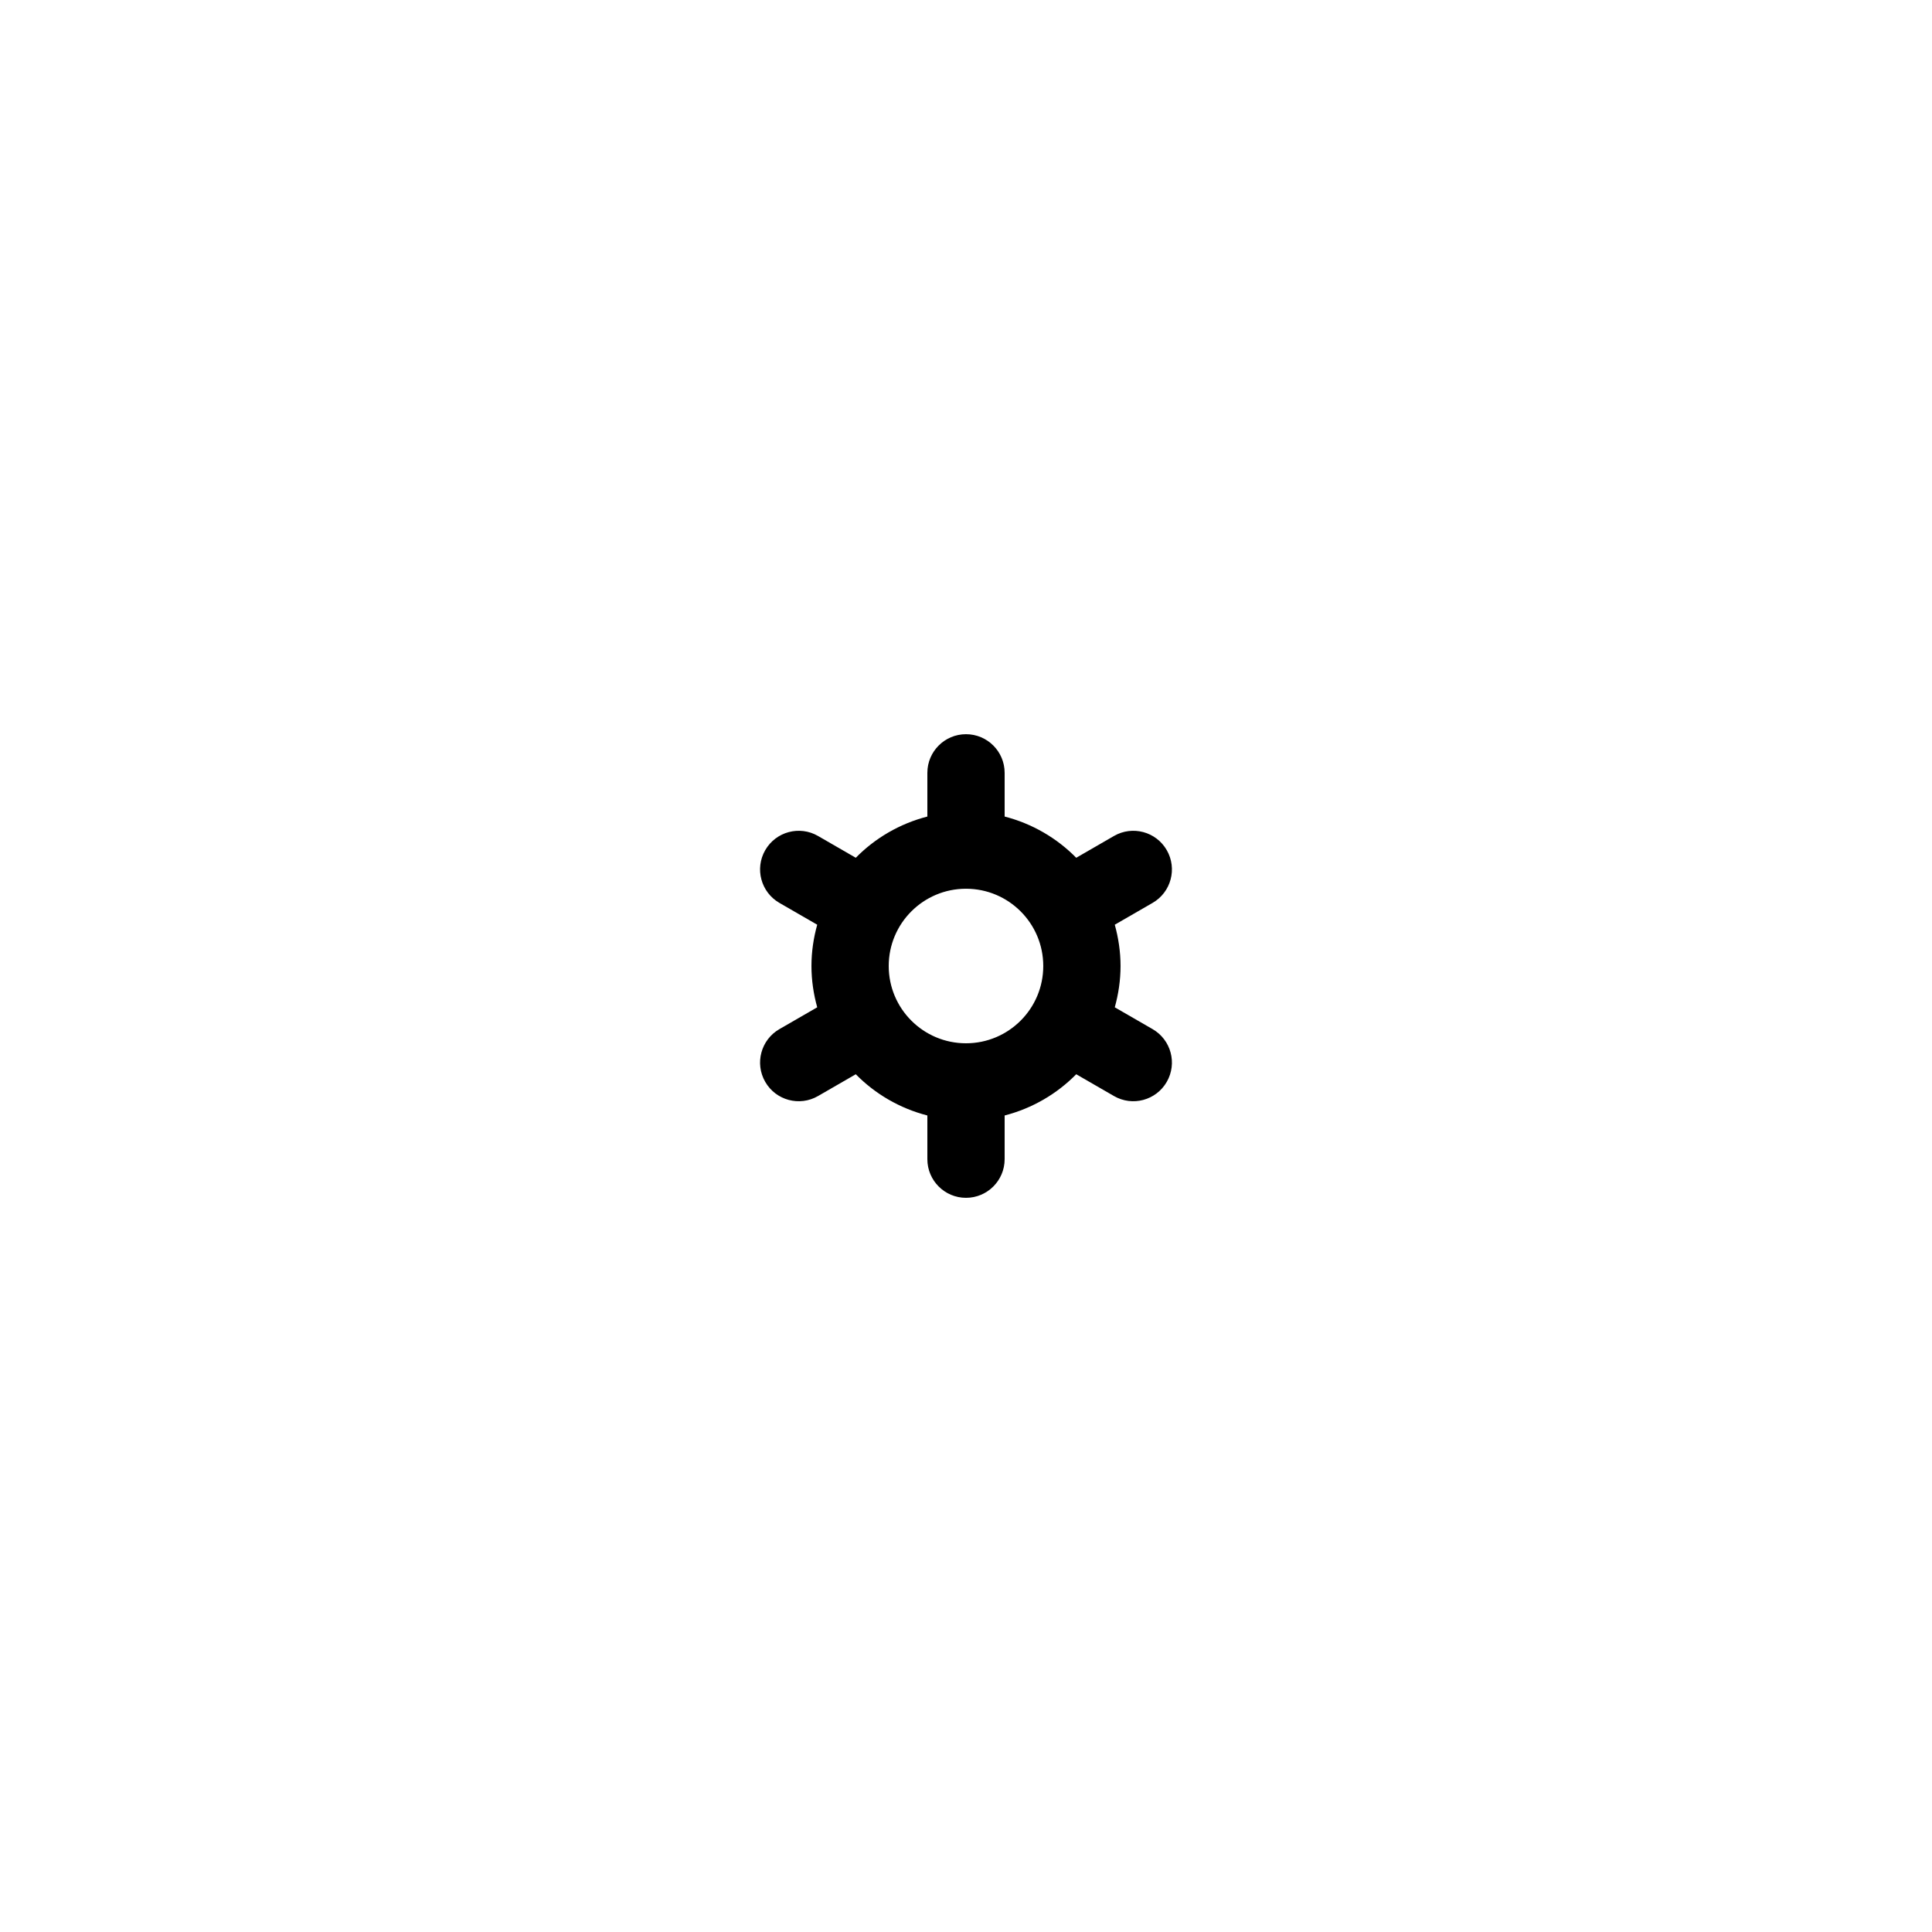
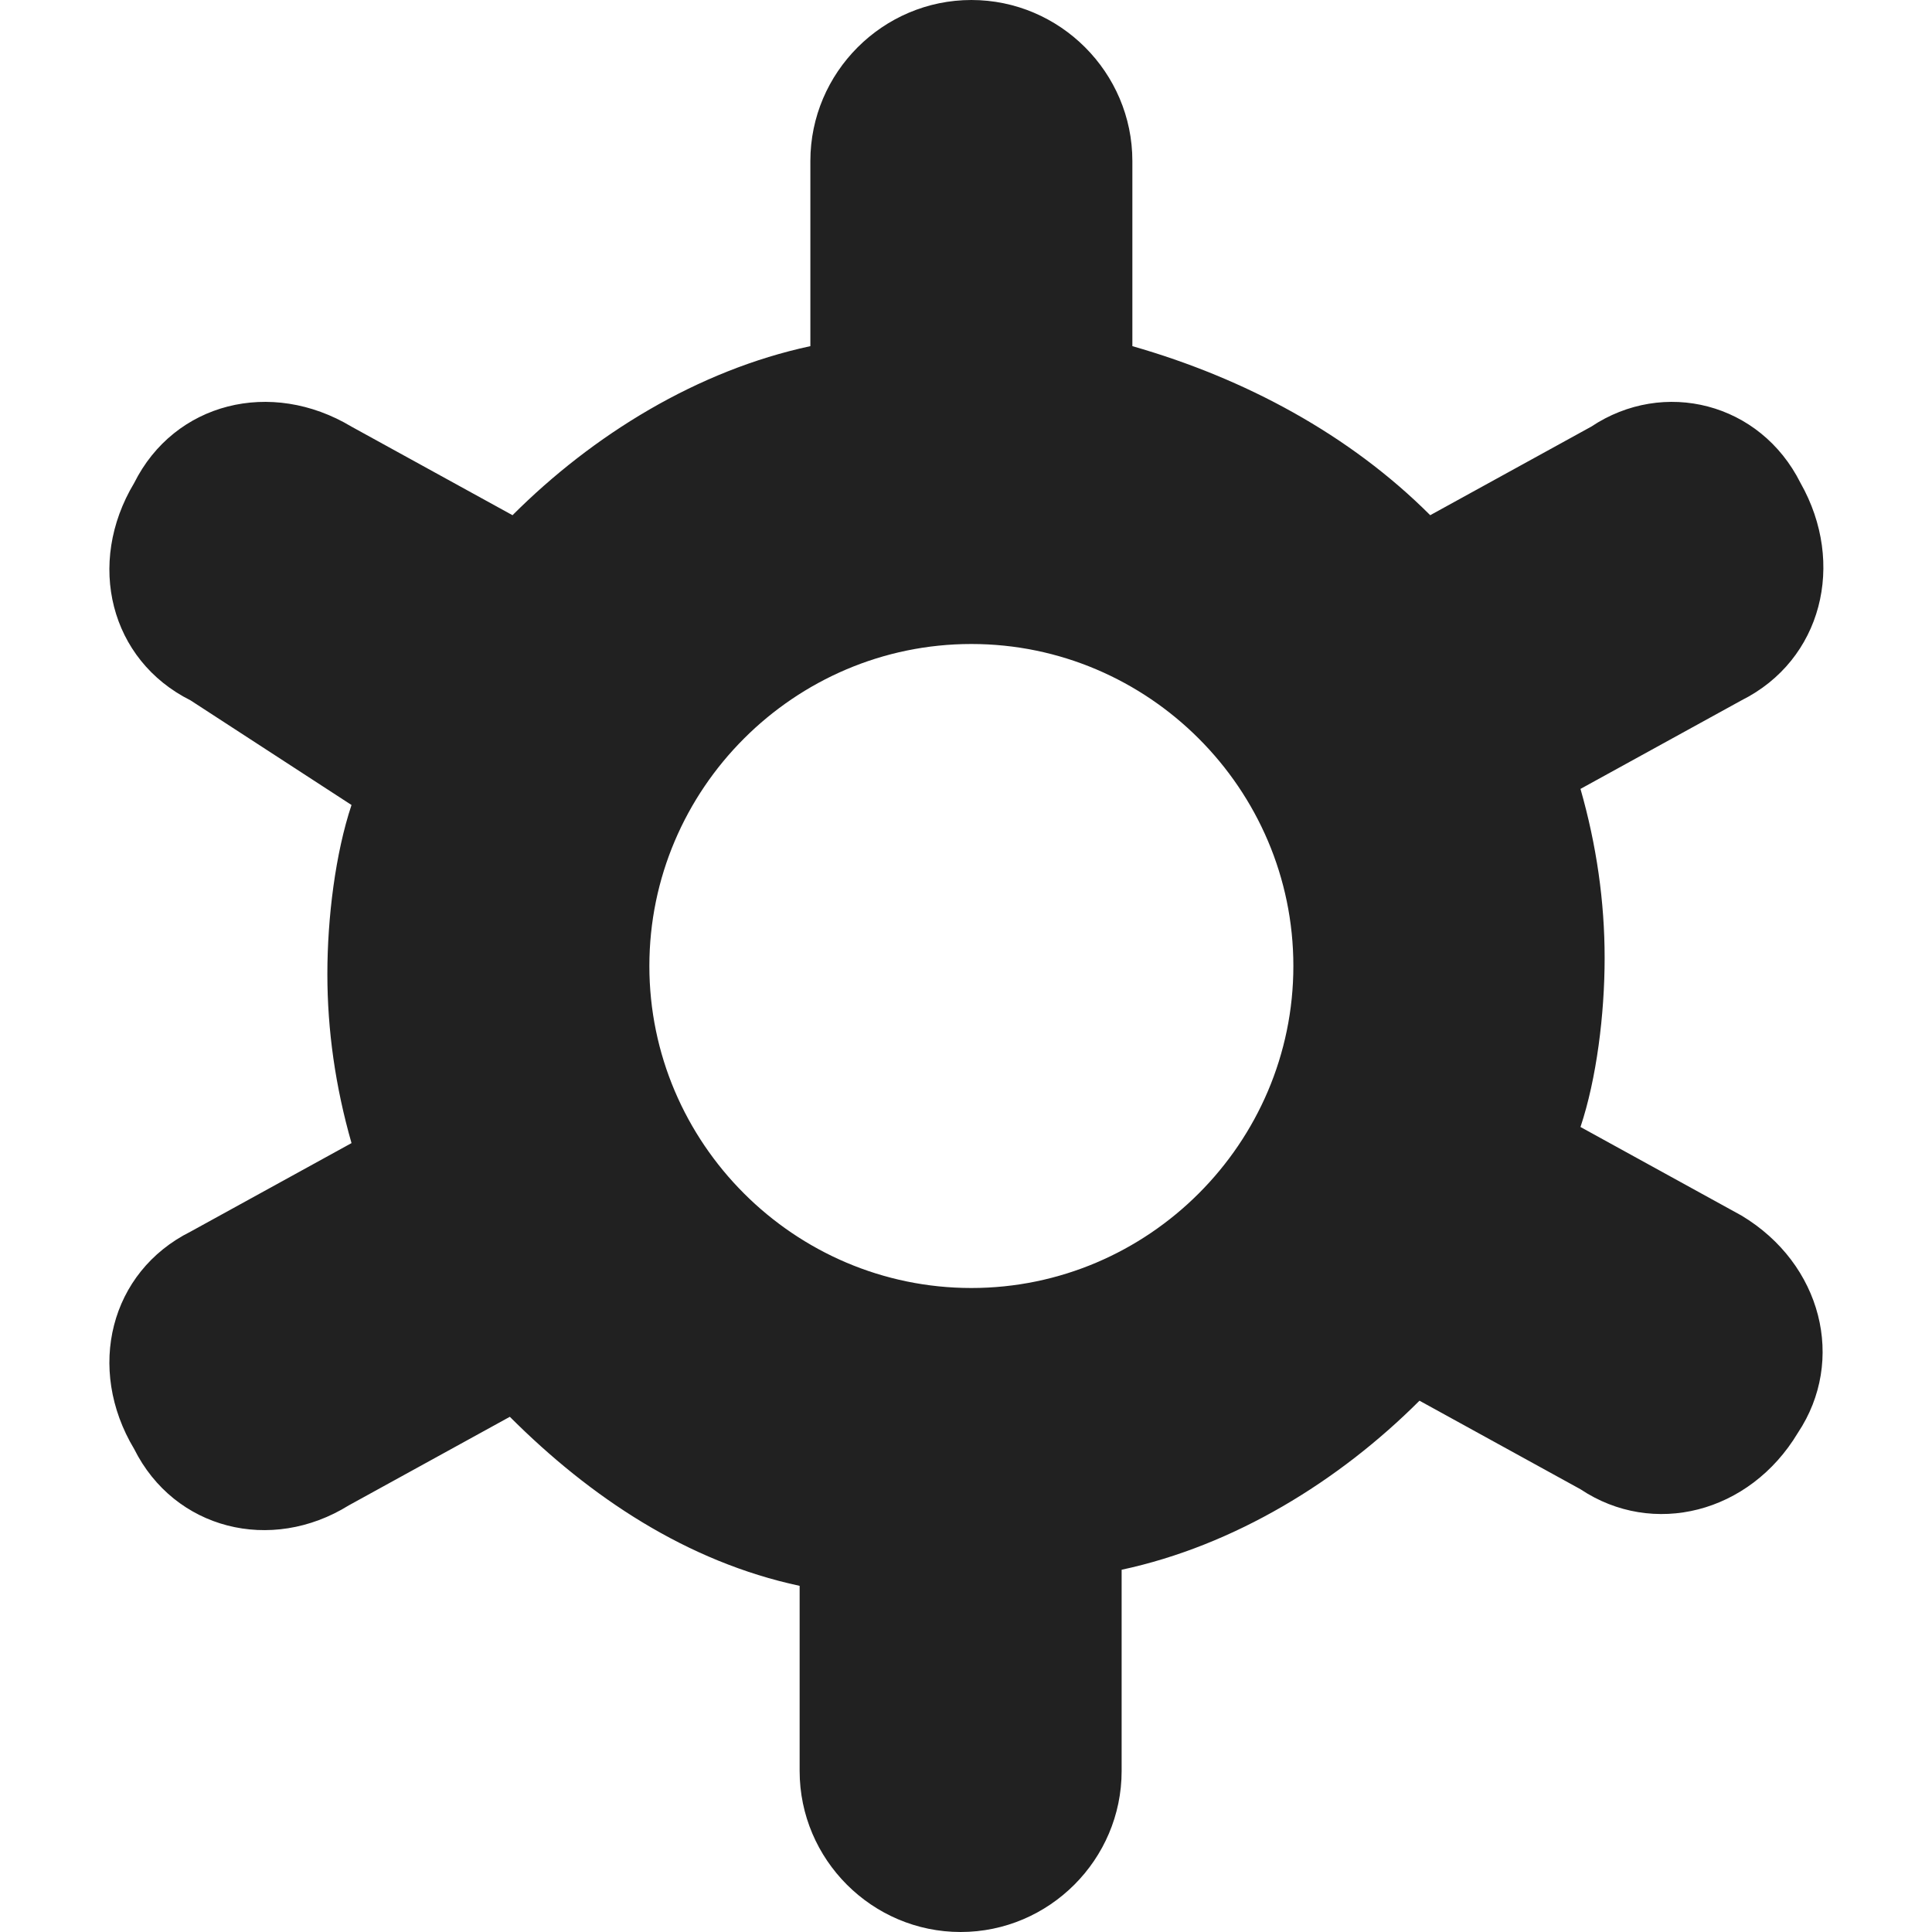
- <svg xmlns="http://www.w3.org/2000/svg" version="1.1" id="Layer_1" x="0px" y="0px" width="100px" height="100px" viewBox="0 0 100 100" enable-background="new 0 0 100 100" xml:space="preserve">
-   <path fill-rule="evenodd" clip-rule="evenodd" d="M59.659,46.733l-1.958,1.13c0.188,0.682,0.298,1.396,0.298,2.137  c0,0.742-0.109,1.456-0.298,2.138l1.958,1.13c0.956,0.553,1.284,1.775,0.731,2.732c-0.552,0.956-1.774,1.284-2.731,0.731  l-1.954-1.128c-1.003,1.02-2.277,1.766-3.705,2.134v2.262c0,1.104-0.896,2-2,2s-2-0.896-2-2v-2.262  c-1.428-0.368-2.703-1.114-3.705-2.134l-1.954,1.128c-0.957,0.553-2.18,0.225-2.731-0.731c-0.553-0.957-0.225-2.18,0.731-2.732  l1.958-1.13c-0.189-0.682-0.298-1.396-0.298-2.138c0-0.741,0.108-1.455,0.298-2.137l-1.958-1.13  c-0.956-0.553-1.284-1.775-0.731-2.732c0.552-0.956,1.774-1.284,2.731-0.731l1.954,1.128c1.002-1.02,2.277-1.766,3.705-2.134v-2.262  c0-1.104,0.896-2,2-2s2,0.896,2,2v2.262c1.428,0.368,2.702,1.114,3.705,2.134l1.954-1.128c0.957-0.553,2.18-0.225,2.731,0.731  C60.943,44.958,60.615,46.181,59.659,46.733z M50,46.001c-2.209,0-4,1.791-4,3.999c0,2.209,1.791,4,4,4s3.999-1.791,3.999-4  C53.999,47.792,52.209,46.001,50,46.001z" />
+ <svg xmlns="http://www.w3.org/2000/svg" version="1.1" id="Layer_1" x="0px" y="0px" viewBox="0 0 72 72" style="enable-background:new 0 0 72 72;" xml:space="preserve">
+   <style type="text/css">
+ 	.st0{fill-rule:evenodd;clip-rule:evenodd;fill:#212121;}
+ </style>
+   <path class="st0" d="M64.9,26.1l-6,3.3c0.6,2.1,0.9,4.2,0.9,6.3c0,2.1-0.3,4.5-0.9,6.3l6,3.3c3,1.8,3.9,5.4,2.1,8.1  c-1.8,3-5.4,3.9-8.1,2.1l-6-3.3c-3,3-6.9,5.4-11.1,6.3V66c0,3.3-2.7,6-6,6s-6-2.7-6-6v-6.9c-4.2-0.9-7.8-3.3-10.8-6.3l-6,3.3  C10.1,57.9,6.5,57,5,54c-1.8-3-0.9-6.6,2.1-8.1l6-3.3c-0.6-2.1-0.9-4.2-0.9-6.3s0.3-4.5,0.9-6.3l-6-3.9C4.1,24.6,3.2,21,5,18  c1.5-3,5.1-3.9,8.1-2.1l6,3.3c3-3,6.9-5.4,11.1-6.3V6c0-3.3,2.7-6,6-6s6,2.7,6,6v6.9c4.2,1.2,8.1,3.3,11.1,6.3l6-3.3  c2.7-1.8,6.3-0.9,7.8,2.1C68.8,21,67.9,24.6,64.9,26.1z M36.2,24c-6.6,0-12,5.4-12,12s5.4,12,12,12s12-5.4,12-12S42.8,24,36.2,24z" />
</svg>
